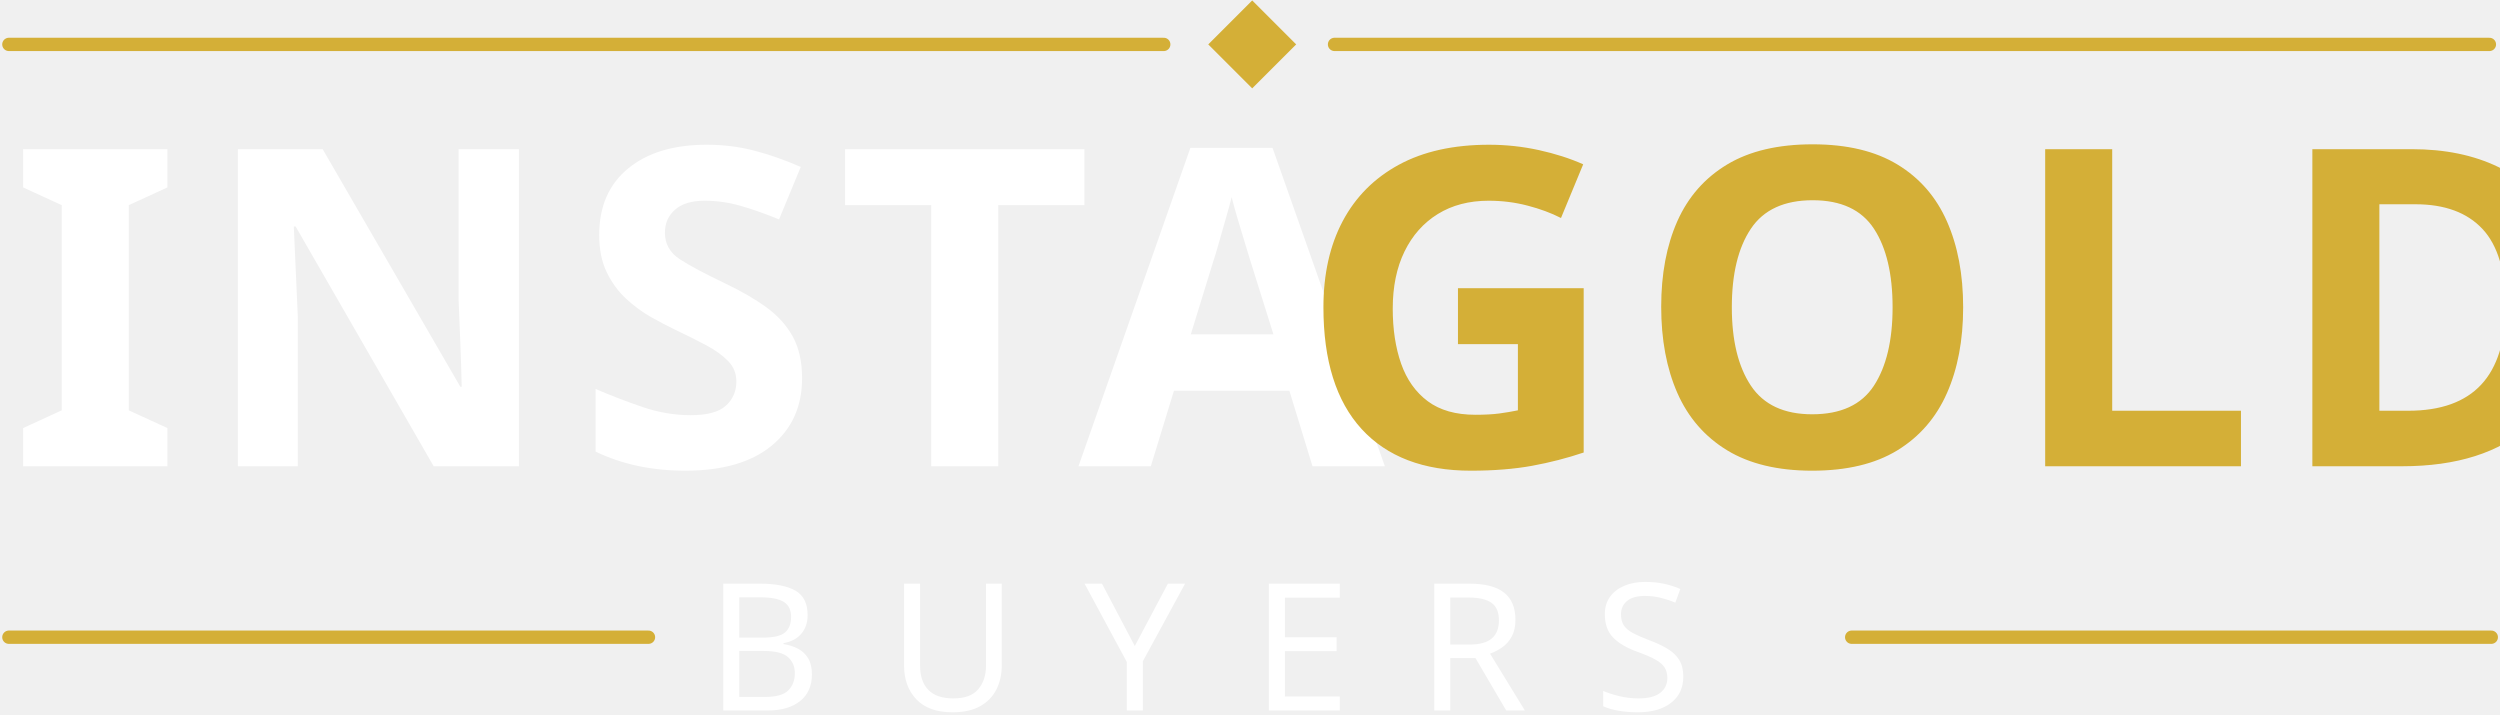
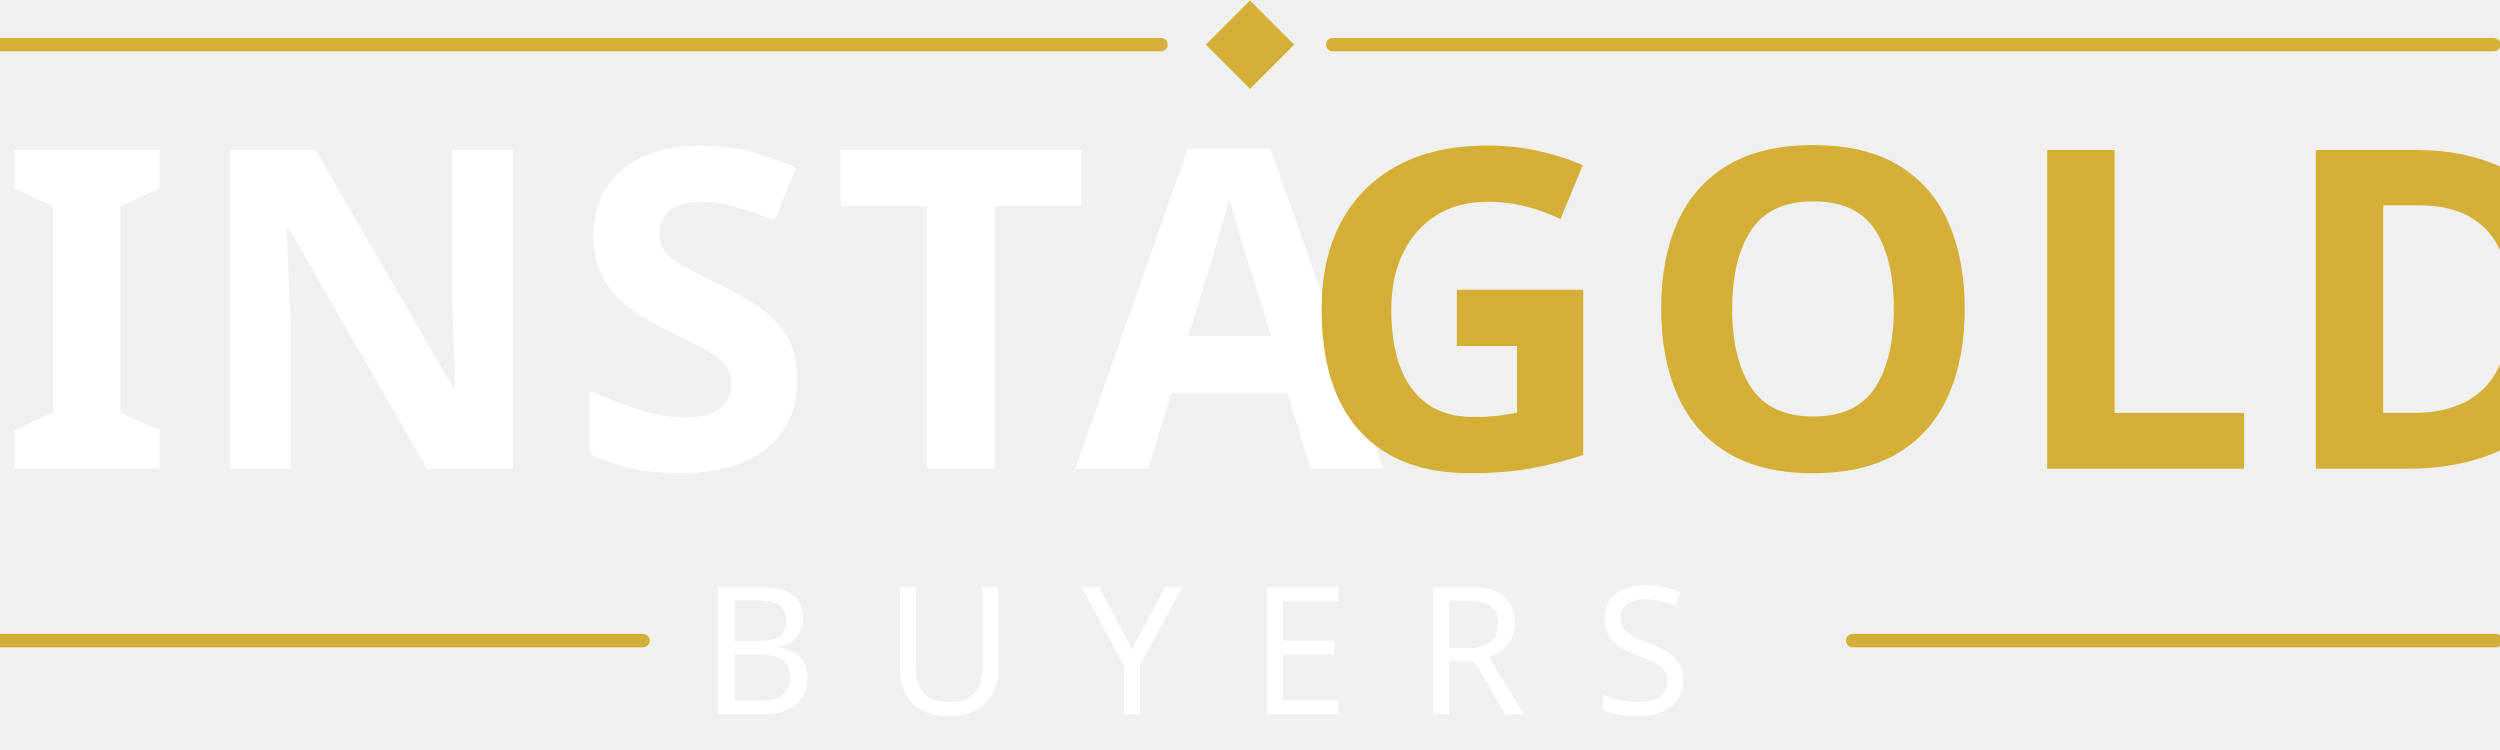
- <svg xmlns="http://www.w3.org/2000/svg" width="563px" height="161px" viewBox="0 0 563 161" version="1.1">
-   <g id="Page-1" stroke="none" stroke-width="1" fill="none" fill-rule="evenodd">
-     <g id="Desktop" transform="translate(-231, -367)">
-       <g id="Group-3" transform="translate(233, 367)">
-         <g id="Group-2" transform="translate(0, 10)">
-           <text id="INSTAGOLD" font-family="AgathoBold, Agatho" font-size="100" font-weight="bold" letter-spacing="3.668">
-             <tspan x="0" y="95" fill="#FFFFFF">INSTA</tspan>
-             <tspan x="290.239" y="95" fill="#D4AF37">GOLD</tspan>
-           </text>
-           <text id="BUYERS" font-family="Commissioner-Thin_Light, Commissioner" font-size="40" font-weight="300" letter-spacing="15" fill="#FFFFFF">
-             <tspan x="157" y="150">BUYERS</tspan>
-           </text>
-         </g>
-         <path d="M0,143.5 L144.037,143.5" id="Line" stroke="#D4AF37" stroke-width="3" stroke-linecap="round" />
-         <path d="M0,10 L260.075,10" id="Line-Copy-2" stroke="#D4AF37" stroke-width="3" stroke-linecap="round" />
-         <path d="M298.537,10 L558.612,10" id="Line-Copy-3" stroke="#D4AF37" stroke-width="3" stroke-linecap="round" />
-         <path d="M415,143.5 L559.037,143.5" id="Line-Copy" stroke="#D4AF37" stroke-width="3" stroke-linecap="round" />
-         <rect id="Rectangle" fill="#D4AF37" transform="translate(280, 10) rotate(45) translate(-280, -10) " x="273" y="3" width="14" height="14" />
+ <svg xmlns="http://www.w3.org/2000/svg" width="560px" height="168px" viewBox="0 0 560 168" version="1.1">
+   <g id="Artboard" stroke="none" stroke-width="1" fill="none" fill-rule="evenodd">
+     <g id="Group-3">
+       <g id="Group-2" transform="translate(0, 10)">
+         <text id="INSTAGOLD" font-family="AgathoBold, Agatho" font-size="100" font-weight="bold" letter-spacing="3.668">
+           <tspan x="0" y="95" fill="#FFFFFF">INSTA</tspan>
+           <tspan x="290.239" y="95" fill="#D4AF37">GOLD</tspan>
+         </text>
+         <text id="BUYERS" font-family="Commissioner-Thin_Light, Commissioner" font-size="40" font-weight="300" letter-spacing="15" fill="#FFFFFF">
+           <tspan x="157" y="150">BUYERS</tspan>
+         </text>
      </g>
+       <path d="M0,143.5 L144.037,143.5" id="Line" stroke="#D4AF37" stroke-width="3" stroke-linecap="round" />
+       <path d="M0,10 L260.075,10" id="Line-Copy-2" stroke="#D4AF37" stroke-width="3" stroke-linecap="round" />
+       <path d="M298.537,10 L558.612,10" id="Line-Copy-3" stroke="#D4AF37" stroke-width="3" stroke-linecap="round" />
+       <path d="M415,143.5 L559.037,143.5" id="Line-Copy" stroke="#D4AF37" stroke-width="3" stroke-linecap="round" />
+       <rect id="Rectangle" fill="#D4AF37" transform="translate(280, 10) rotate(45) translate(-280, -10) " x="273" y="3" width="14" height="14" />
    </g>
  </g>
</svg>
